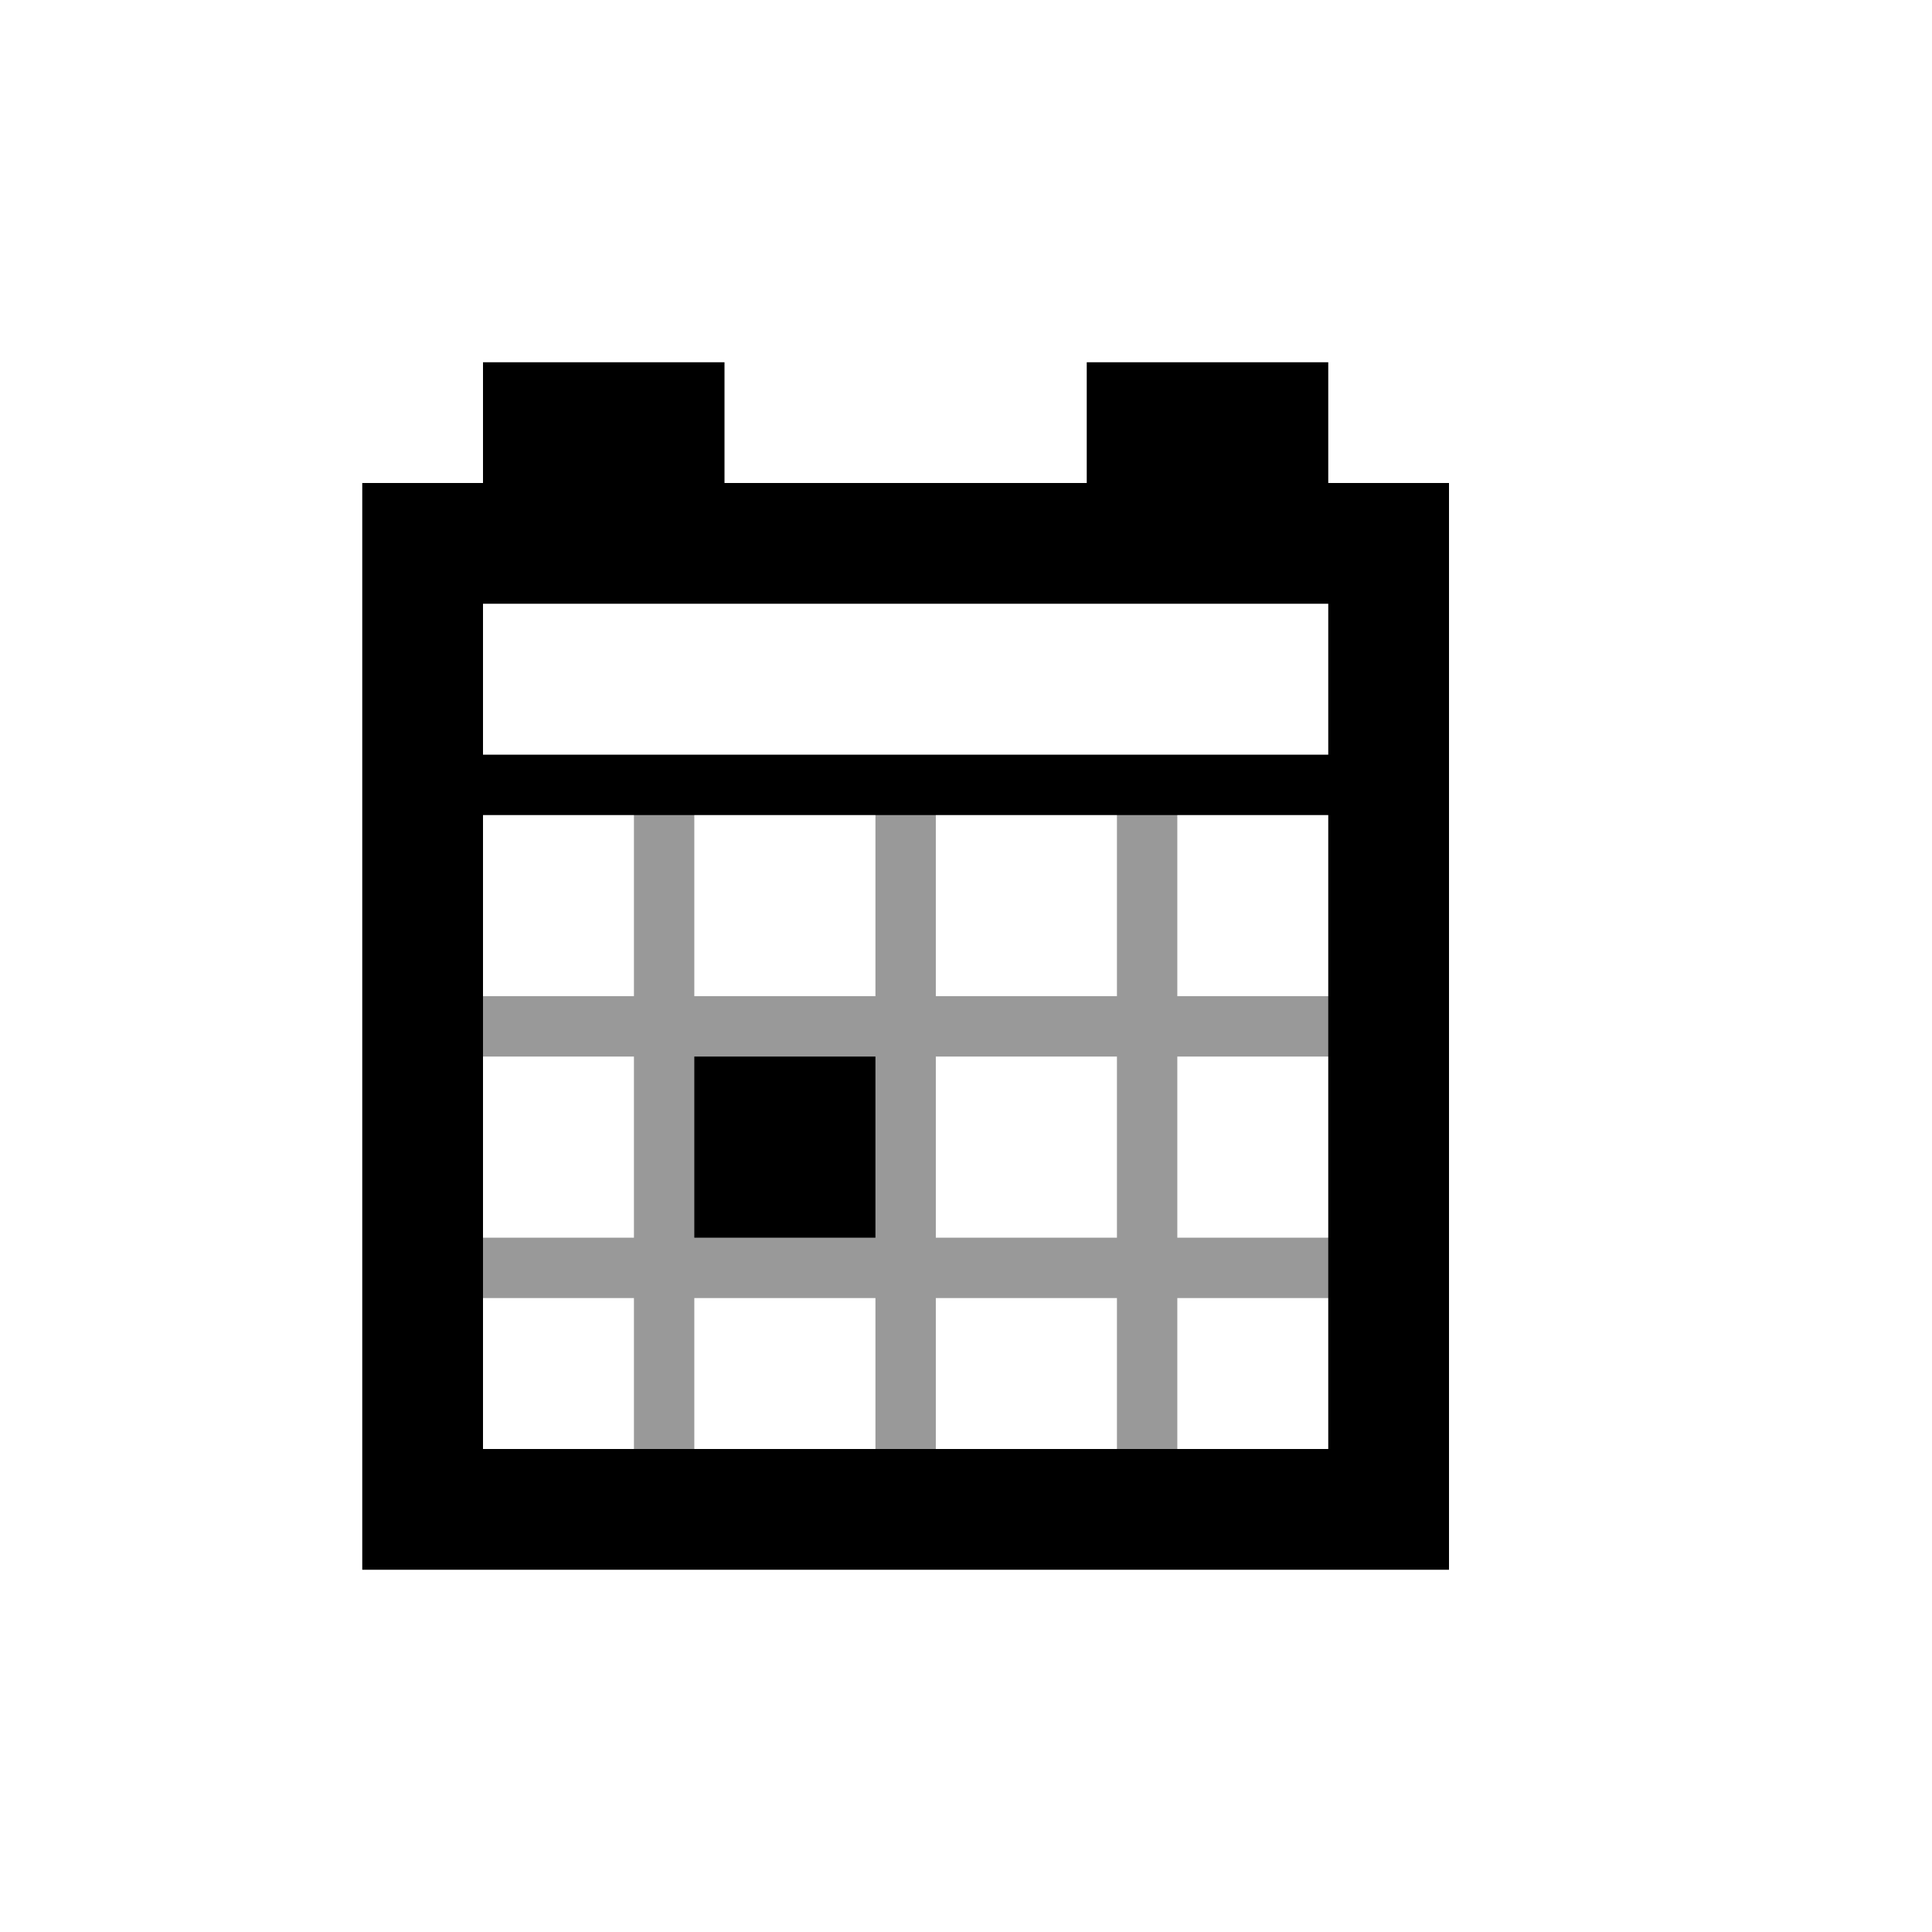
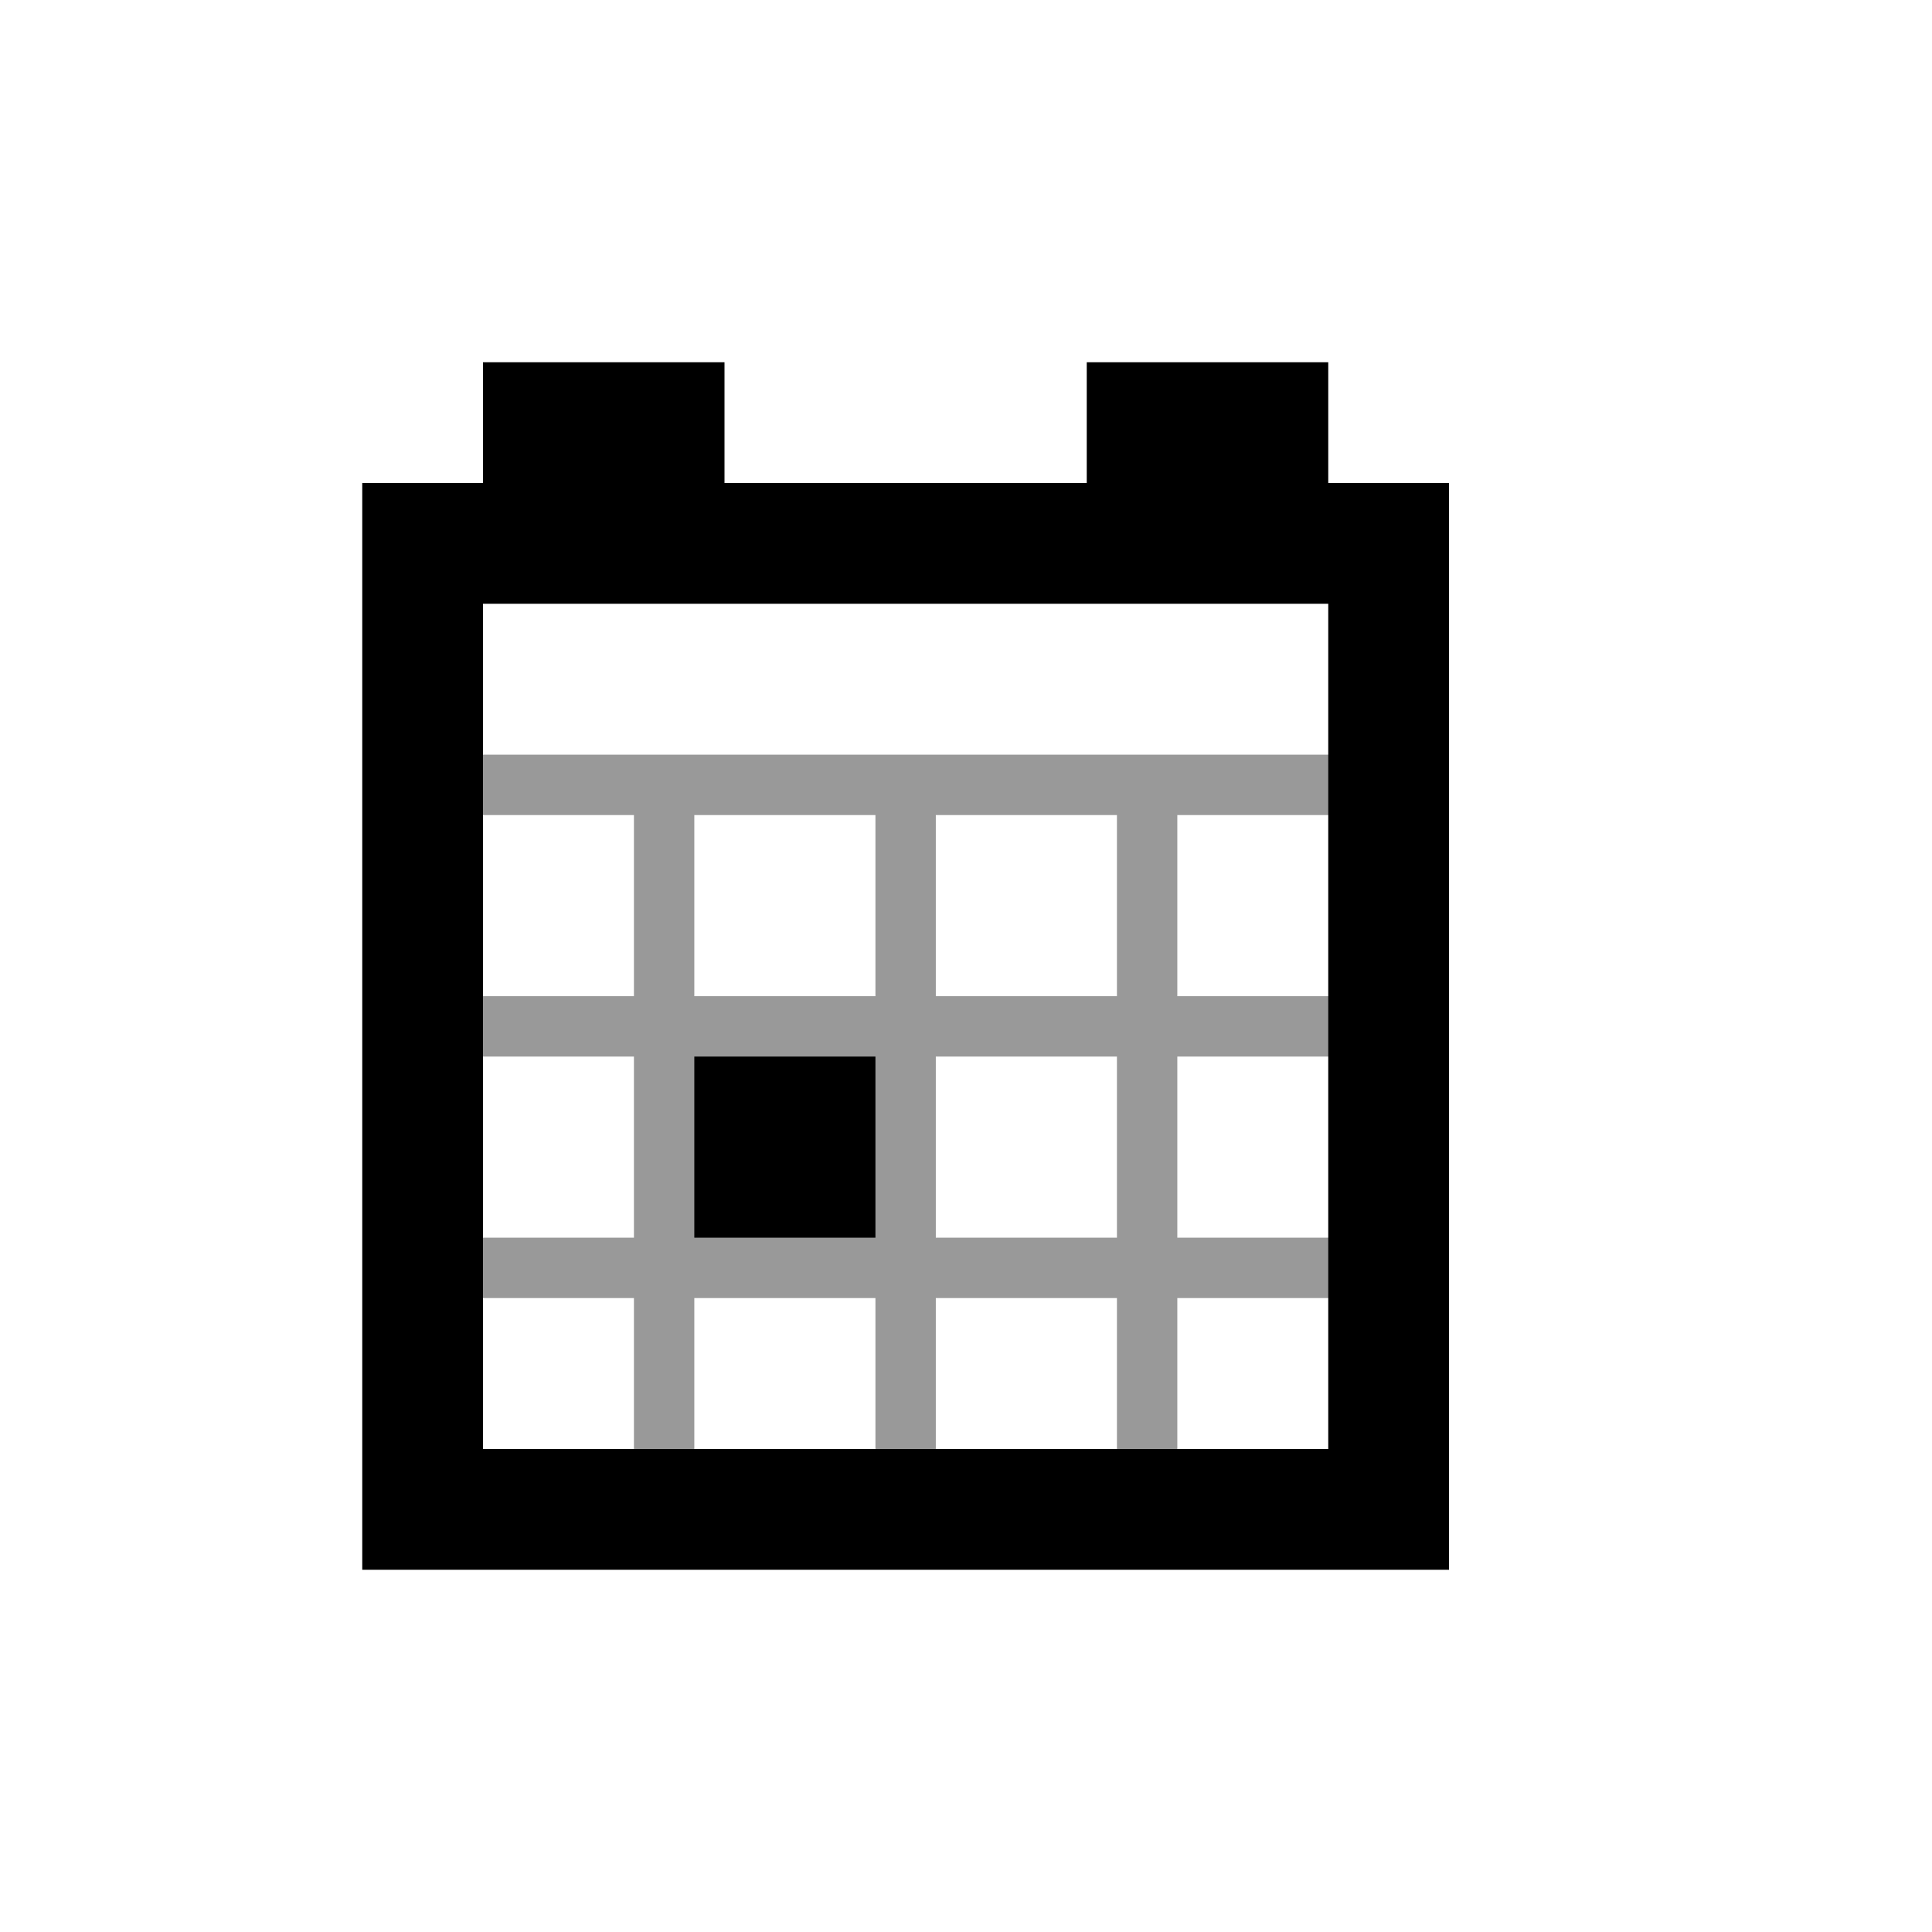
<svg xmlns="http://www.w3.org/2000/svg" width="32" height="32" viewBox="0 0 32 32" id="svg2" version="1.1">
  <defs id="defs4" />
  <g id="layer1" transform="translate(0,-1020.362)" style="display:inline">
    <rect y="1026.362" x="8" height="2" width="4" id="rect4165" style="opacity:1;fill:#000000;stroke:none;stroke-width:1;stroke-miterlimit:4;stroke-dasharray:none;stroke-opacity:1" />
    <rect style="opacity:1;fill:#000000;stroke:none;stroke-width:1;stroke-miterlimit:4;stroke-dasharray:none;stroke-opacity:1" id="rect4167" width="4" height="2" x="18" y="1026.362" />
    <rect style="opacity:1;fill:#000000;stroke:none;stroke-width:2;stroke-miterlimit:4;stroke-dasharray:none;stroke-opacity:1" id="rect4288" width="4" height="4" x="11" y="1037.362" />
    <path style="fill:#cccccc;fill-rule:evenodd;stroke:#999999;stroke-width:1px;stroke-linecap:butt;stroke-linejoin:miter;stroke-opacity:1" d="m 7,1041.362 16,0" id="path4272" />
    <path id="path4274" d="m 7,1037.362 16,0" style="fill:#cccccc;fill-rule:evenodd;stroke:#999999;stroke-width:1px;stroke-linecap:butt;stroke-linejoin:miter;stroke-opacity:1" />
+     <path style="fill:#000000;fill-rule:evenodd;stroke:#999999;stroke-width:1px;stroke-linecap:butt;stroke-linejoin:miter;stroke-opacity:1" d="m 7,1033.362 16,0" id="path4276" />
    <path style="fill:#cccccc;fill-rule:evenodd;stroke:#999999;stroke-width:1px;stroke-linecap:butt;stroke-linejoin:miter;stroke-opacity:1" d="m 11,1045.362 0,-12" id="path4278" />
    <path style="fill:#cccccc;fill-rule:evenodd;stroke:#999999;stroke-width:1px;stroke-linecap:butt;stroke-linejoin:miter;stroke-opacity:1" d="m 15,1045.362 0,-12" id="path4280" />
    <path style="fill:#cccccc;fill-rule:evenodd;stroke:#999999;stroke-width:1px;stroke-linecap:butt;stroke-linejoin:miter;stroke-opacity:1" d="m 19,1045.362 0,-12" id="path4282" />
    <rect style="opacity:1;fill:none;stroke:#000000;stroke-width:2;stroke-miterlimit:4;stroke-dasharray:none;stroke-opacity:1" id="rect4138" width="16" height="16" x="7" y="1029.362" />
-     <path style="fill:#000000;fill-rule:evenodd;stroke:#000000;stroke-width:1px;stroke-linecap:butt;stroke-linejoin:miter;stroke-opacity:1" d="m 7,1033.362 16,0" id="path4276" />
  </g>
  <g id="layer2" style="display:none">
    <circle style="opacity:1;fill:none;stroke:#c40000;stroke-width:0.05;stroke-miterlimit:4;stroke-dasharray:none;stroke-opacity:1" id="path4140" cx="16" cy="16" r="12" />
    <rect style="opacity:1;fill:none;stroke:#c40000;stroke-width:0.05;stroke-miterlimit:4;stroke-dasharray:none;stroke-opacity:1" id="rect4142-8" width="12" height="28" x="10" y="2" />
    <rect style="opacity:1;fill:none;stroke:#c40000;stroke-width:0.05;stroke-miterlimit:4;stroke-dasharray:none;stroke-opacity:1" id="rect4144-4" width="28" height="12" x="2" y="10" />
    <rect y="8" x="4" height="16" width="24" id="rect4146" style="opacity:1;fill:none;stroke:#c40000;stroke-width:0.05;stroke-miterlimit:4;stroke-dasharray:none;stroke-opacity:1" />
    <rect y="6.025" x="6.025" height="19.95" width="19.95" id="rect4148-8" style="opacity:1;fill:none;stroke:#c40000;stroke-width:0.05;stroke-miterlimit:4;stroke-dasharray:none;stroke-opacity:1" />
    <rect style="opacity:1;fill:none;stroke:#c40000;stroke-width:0.05;stroke-miterlimit:4;stroke-dasharray:none;stroke-opacity:1" id="rect4150" width="16" height="24" x="8" y="4" />
  </g>
</svg>
